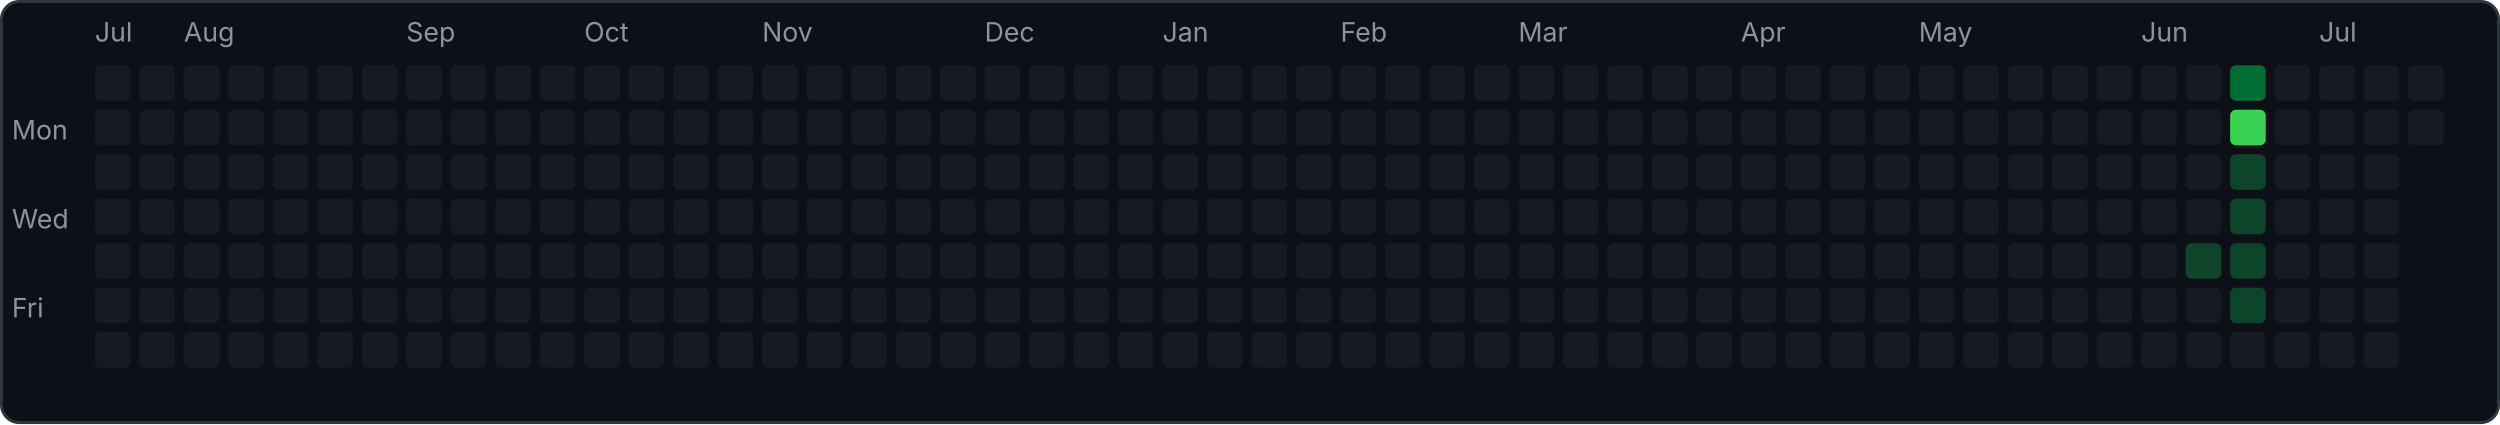
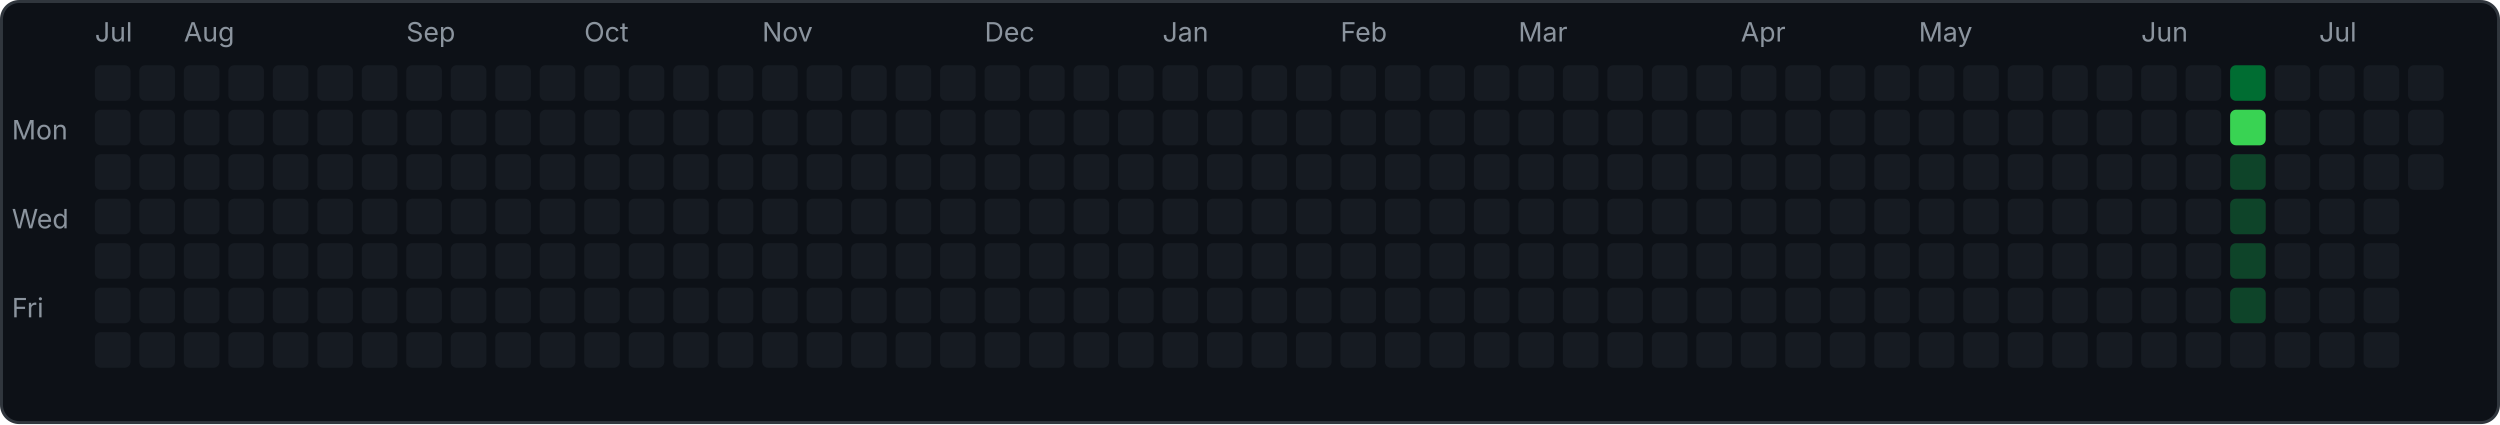
<svg xmlns="http://www.w3.org/2000/svg" width="843" height="143" viewBox="0 0 843 143">
  <rect x="0.5" y="0.5" width="842" height="142" rx="6" fill="#0d1117" stroke="#30363d" />
  <text x="4" y="47" font-family="-apple-system,sans-serif" font-size="9" fill="#8b949e">Mon</text>
  <text x="4" y="77" font-family="-apple-system,sans-serif" font-size="9" fill="#8b949e">Wed</text>
  <text x="4" y="107" font-family="-apple-system,sans-serif" font-size="9" fill="#8b949e">Fri</text>
  <rect x="32" y="22" width="12" height="12" rx="2" fill="#161b22" />
  <rect x="32" y="37" width="12" height="12" rx="2" fill="#161b22" />
  <rect x="32" y="52" width="12" height="12" rx="2" fill="#161b22" />
  <rect x="32" y="67" width="12" height="12" rx="2" fill="#161b22" />
  <rect x="32" y="82" width="12" height="12" rx="2" fill="#161b22" />
  <rect x="32" y="97" width="12" height="12" rx="2" fill="#161b22" />
  <rect x="32" y="112" width="12" height="12" rx="2" fill="#161b22" />
  <text x="32" y="14" font-family="-apple-system,sans-serif" font-size="9" fill="#8b949e">Jul</text>
  <rect x="47" y="22" width="12" height="12" rx="2" fill="#161b22" />
  <rect x="47" y="37" width="12" height="12" rx="2" fill="#161b22" />
  <rect x="47" y="52" width="12" height="12" rx="2" fill="#161b22" />
  <rect x="47" y="67" width="12" height="12" rx="2" fill="#161b22" />
  <rect x="47" y="82" width="12" height="12" rx="2" fill="#161b22" />
  <rect x="47" y="97" width="12" height="12" rx="2" fill="#161b22" />
  <rect x="47" y="112" width="12" height="12" rx="2" fill="#161b22" />
  <rect x="62" y="22" width="12" height="12" rx="2" fill="#161b22" />
  <rect x="62" y="37" width="12" height="12" rx="2" fill="#161b22" />
  <rect x="62" y="52" width="12" height="12" rx="2" fill="#161b22" />
  <rect x="62" y="67" width="12" height="12" rx="2" fill="#161b22" />
  <rect x="62" y="82" width="12" height="12" rx="2" fill="#161b22" />
  <rect x="62" y="97" width="12" height="12" rx="2" fill="#161b22" />
  <rect x="62" y="112" width="12" height="12" rx="2" fill="#161b22" />
  <text x="62" y="14" font-family="-apple-system,sans-serif" font-size="9" fill="#8b949e">Aug</text>
  <rect x="77" y="22" width="12" height="12" rx="2" fill="#161b22" />
  <rect x="77" y="37" width="12" height="12" rx="2" fill="#161b22" />
  <rect x="77" y="52" width="12" height="12" rx="2" fill="#161b22" />
  <rect x="77" y="67" width="12" height="12" rx="2" fill="#161b22" />
  <rect x="77" y="82" width="12" height="12" rx="2" fill="#161b22" />
  <rect x="77" y="97" width="12" height="12" rx="2" fill="#161b22" />
  <rect x="77" y="112" width="12" height="12" rx="2" fill="#161b22" />
  <rect x="92" y="22" width="12" height="12" rx="2" fill="#161b22" />
  <rect x="92" y="37" width="12" height="12" rx="2" fill="#161b22" />
  <rect x="92" y="52" width="12" height="12" rx="2" fill="#161b22" />
  <rect x="92" y="67" width="12" height="12" rx="2" fill="#161b22" />
  <rect x="92" y="82" width="12" height="12" rx="2" fill="#161b22" />
  <rect x="92" y="97" width="12" height="12" rx="2" fill="#161b22" />
  <rect x="92" y="112" width="12" height="12" rx="2" fill="#161b22" />
  <rect x="107" y="22" width="12" height="12" rx="2" fill="#161b22" />
  <rect x="107" y="37" width="12" height="12" rx="2" fill="#161b22" />
  <rect x="107" y="52" width="12" height="12" rx="2" fill="#161b22" />
  <rect x="107" y="67" width="12" height="12" rx="2" fill="#161b22" />
  <rect x="107" y="82" width="12" height="12" rx="2" fill="#161b22" />
  <rect x="107" y="97" width="12" height="12" rx="2" fill="#161b22" />
  <rect x="107" y="112" width="12" height="12" rx="2" fill="#161b22" />
  <rect x="122" y="22" width="12" height="12" rx="2" fill="#161b22" />
  <rect x="122" y="37" width="12" height="12" rx="2" fill="#161b22" />
  <rect x="122" y="52" width="12" height="12" rx="2" fill="#161b22" />
  <rect x="122" y="67" width="12" height="12" rx="2" fill="#161b22" />
  <rect x="122" y="82" width="12" height="12" rx="2" fill="#161b22" />
  <rect x="122" y="97" width="12" height="12" rx="2" fill="#161b22" />
  <rect x="122" y="112" width="12" height="12" rx="2" fill="#161b22" />
  <rect x="137" y="22" width="12" height="12" rx="2" fill="#161b22" />
  <rect x="137" y="37" width="12" height="12" rx="2" fill="#161b22" />
  <rect x="137" y="52" width="12" height="12" rx="2" fill="#161b22" />
  <rect x="137" y="67" width="12" height="12" rx="2" fill="#161b22" />
  <rect x="137" y="82" width="12" height="12" rx="2" fill="#161b22" />
  <rect x="137" y="97" width="12" height="12" rx="2" fill="#161b22" />
  <rect x="137" y="112" width="12" height="12" rx="2" fill="#161b22" />
  <text x="137" y="14" font-family="-apple-system,sans-serif" font-size="9" fill="#8b949e">Sep</text>
  <rect x="152" y="22" width="12" height="12" rx="2" fill="#161b22" />
  <rect x="152" y="37" width="12" height="12" rx="2" fill="#161b22" />
  <rect x="152" y="52" width="12" height="12" rx="2" fill="#161b22" />
  <rect x="152" y="67" width="12" height="12" rx="2" fill="#161b22" />
  <rect x="152" y="82" width="12" height="12" rx="2" fill="#161b22" />
  <rect x="152" y="97" width="12" height="12" rx="2" fill="#161b22" />
  <rect x="152" y="112" width="12" height="12" rx="2" fill="#161b22" />
  <rect x="167" y="22" width="12" height="12" rx="2" fill="#161b22" />
  <rect x="167" y="37" width="12" height="12" rx="2" fill="#161b22" />
  <rect x="167" y="52" width="12" height="12" rx="2" fill="#161b22" />
  <rect x="167" y="67" width="12" height="12" rx="2" fill="#161b22" />
  <rect x="167" y="82" width="12" height="12" rx="2" fill="#161b22" />
  <rect x="167" y="97" width="12" height="12" rx="2" fill="#161b22" />
  <rect x="167" y="112" width="12" height="12" rx="2" fill="#161b22" />
  <rect x="182" y="22" width="12" height="12" rx="2" fill="#161b22" />
  <rect x="182" y="37" width="12" height="12" rx="2" fill="#161b22" />
  <rect x="182" y="52" width="12" height="12" rx="2" fill="#161b22" />
  <rect x="182" y="67" width="12" height="12" rx="2" fill="#161b22" />
  <rect x="182" y="82" width="12" height="12" rx="2" fill="#161b22" />
  <rect x="182" y="97" width="12" height="12" rx="2" fill="#161b22" />
  <rect x="182" y="112" width="12" height="12" rx="2" fill="#161b22" />
  <rect x="197" y="22" width="12" height="12" rx="2" fill="#161b22" />
  <rect x="197" y="37" width="12" height="12" rx="2" fill="#161b22" />
  <rect x="197" y="52" width="12" height="12" rx="2" fill="#161b22" />
  <rect x="197" y="67" width="12" height="12" rx="2" fill="#161b22" />
  <rect x="197" y="82" width="12" height="12" rx="2" fill="#161b22" />
  <rect x="197" y="97" width="12" height="12" rx="2" fill="#161b22" />
  <rect x="197" y="112" width="12" height="12" rx="2" fill="#161b22" />
  <text x="197" y="14" font-family="-apple-system,sans-serif" font-size="9" fill="#8b949e">Oct</text>
  <rect x="212" y="22" width="12" height="12" rx="2" fill="#161b22" />
  <rect x="212" y="37" width="12" height="12" rx="2" fill="#161b22" />
  <rect x="212" y="52" width="12" height="12" rx="2" fill="#161b22" />
  <rect x="212" y="67" width="12" height="12" rx="2" fill="#161b22" />
  <rect x="212" y="82" width="12" height="12" rx="2" fill="#161b22" />
  <rect x="212" y="97" width="12" height="12" rx="2" fill="#161b22" />
  <rect x="212" y="112" width="12" height="12" rx="2" fill="#161b22" />
  <rect x="227" y="22" width="12" height="12" rx="2" fill="#161b22" />
  <rect x="227" y="37" width="12" height="12" rx="2" fill="#161b22" />
  <rect x="227" y="52" width="12" height="12" rx="2" fill="#161b22" />
  <rect x="227" y="67" width="12" height="12" rx="2" fill="#161b22" />
  <rect x="227" y="82" width="12" height="12" rx="2" fill="#161b22" />
  <rect x="227" y="97" width="12" height="12" rx="2" fill="#161b22" />
  <rect x="227" y="112" width="12" height="12" rx="2" fill="#161b22" />
  <rect x="242" y="22" width="12" height="12" rx="2" fill="#161b22" />
  <rect x="242" y="37" width="12" height="12" rx="2" fill="#161b22" />
  <rect x="242" y="52" width="12" height="12" rx="2" fill="#161b22" />
  <rect x="242" y="67" width="12" height="12" rx="2" fill="#161b22" />
  <rect x="242" y="82" width="12" height="12" rx="2" fill="#161b22" />
  <rect x="242" y="97" width="12" height="12" rx="2" fill="#161b22" />
  <rect x="242" y="112" width="12" height="12" rx="2" fill="#161b22" />
  <rect x="257" y="22" width="12" height="12" rx="2" fill="#161b22" />
  <rect x="257" y="37" width="12" height="12" rx="2" fill="#161b22" />
  <rect x="257" y="52" width="12" height="12" rx="2" fill="#161b22" />
  <rect x="257" y="67" width="12" height="12" rx="2" fill="#161b22" />
  <rect x="257" y="82" width="12" height="12" rx="2" fill="#161b22" />
  <rect x="257" y="97" width="12" height="12" rx="2" fill="#161b22" />
  <rect x="257" y="112" width="12" height="12" rx="2" fill="#161b22" />
  <text x="257" y="14" font-family="-apple-system,sans-serif" font-size="9" fill="#8b949e">Nov</text>
  <rect x="272" y="22" width="12" height="12" rx="2" fill="#161b22" />
  <rect x="272" y="37" width="12" height="12" rx="2" fill="#161b22" />
  <rect x="272" y="52" width="12" height="12" rx="2" fill="#161b22" />
  <rect x="272" y="67" width="12" height="12" rx="2" fill="#161b22" />
  <rect x="272" y="82" width="12" height="12" rx="2" fill="#161b22" />
  <rect x="272" y="97" width="12" height="12" rx="2" fill="#161b22" />
  <rect x="272" y="112" width="12" height="12" rx="2" fill="#161b22" />
  <rect x="287" y="22" width="12" height="12" rx="2" fill="#161b22" />
  <rect x="287" y="37" width="12" height="12" rx="2" fill="#161b22" />
  <rect x="287" y="52" width="12" height="12" rx="2" fill="#161b22" />
  <rect x="287" y="67" width="12" height="12" rx="2" fill="#161b22" />
  <rect x="287" y="82" width="12" height="12" rx="2" fill="#161b22" />
  <rect x="287" y="97" width="12" height="12" rx="2" fill="#161b22" />
  <rect x="287" y="112" width="12" height="12" rx="2" fill="#161b22" />
  <rect x="302" y="22" width="12" height="12" rx="2" fill="#161b22" />
  <rect x="302" y="37" width="12" height="12" rx="2" fill="#161b22" />
  <rect x="302" y="52" width="12" height="12" rx="2" fill="#161b22" />
  <rect x="302" y="67" width="12" height="12" rx="2" fill="#161b22" />
  <rect x="302" y="82" width="12" height="12" rx="2" fill="#161b22" />
  <rect x="302" y="97" width="12" height="12" rx="2" fill="#161b22" />
  <rect x="302" y="112" width="12" height="12" rx="2" fill="#161b22" />
  <rect x="317" y="22" width="12" height="12" rx="2" fill="#161b22" />
  <rect x="317" y="37" width="12" height="12" rx="2" fill="#161b22" />
  <rect x="317" y="52" width="12" height="12" rx="2" fill="#161b22" />
  <rect x="317" y="67" width="12" height="12" rx="2" fill="#161b22" />
  <rect x="317" y="82" width="12" height="12" rx="2" fill="#161b22" />
  <rect x="317" y="97" width="12" height="12" rx="2" fill="#161b22" />
  <rect x="317" y="112" width="12" height="12" rx="2" fill="#161b22" />
  <rect x="332" y="22" width="12" height="12" rx="2" fill="#161b22" />
  <rect x="332" y="37" width="12" height="12" rx="2" fill="#161b22" />
  <rect x="332" y="52" width="12" height="12" rx="2" fill="#161b22" />
  <rect x="332" y="67" width="12" height="12" rx="2" fill="#161b22" />
  <rect x="332" y="82" width="12" height="12" rx="2" fill="#161b22" />
  <rect x="332" y="97" width="12" height="12" rx="2" fill="#161b22" />
  <rect x="332" y="112" width="12" height="12" rx="2" fill="#161b22" />
  <text x="332" y="14" font-family="-apple-system,sans-serif" font-size="9" fill="#8b949e">Dec</text>
  <rect x="347" y="22" width="12" height="12" rx="2" fill="#161b22" />
  <rect x="347" y="37" width="12" height="12" rx="2" fill="#161b22" />
  <rect x="347" y="52" width="12" height="12" rx="2" fill="#161b22" />
  <rect x="347" y="67" width="12" height="12" rx="2" fill="#161b22" />
  <rect x="347" y="82" width="12" height="12" rx="2" fill="#161b22" />
  <rect x="347" y="97" width="12" height="12" rx="2" fill="#161b22" />
  <rect x="347" y="112" width="12" height="12" rx="2" fill="#161b22" />
  <rect x="362" y="22" width="12" height="12" rx="2" fill="#161b22" />
  <rect x="362" y="37" width="12" height="12" rx="2" fill="#161b22" />
  <rect x="362" y="52" width="12" height="12" rx="2" fill="#161b22" />
  <rect x="362" y="67" width="12" height="12" rx="2" fill="#161b22" />
  <rect x="362" y="82" width="12" height="12" rx="2" fill="#161b22" />
  <rect x="362" y="97" width="12" height="12" rx="2" fill="#161b22" />
  <rect x="362" y="112" width="12" height="12" rx="2" fill="#161b22" />
  <rect x="377" y="22" width="12" height="12" rx="2" fill="#161b22" />
  <rect x="377" y="37" width="12" height="12" rx="2" fill="#161b22" />
  <rect x="377" y="52" width="12" height="12" rx="2" fill="#161b22" />
  <rect x="377" y="67" width="12" height="12" rx="2" fill="#161b22" />
  <rect x="377" y="82" width="12" height="12" rx="2" fill="#161b22" />
  <rect x="377" y="97" width="12" height="12" rx="2" fill="#161b22" />
  <rect x="377" y="112" width="12" height="12" rx="2" fill="#161b22" />
  <rect x="392" y="22" width="12" height="12" rx="2" fill="#161b22" />
  <rect x="392" y="37" width="12" height="12" rx="2" fill="#161b22" />
  <rect x="392" y="52" width="12" height="12" rx="2" fill="#161b22" />
  <rect x="392" y="67" width="12" height="12" rx="2" fill="#161b22" />
  <rect x="392" y="82" width="12" height="12" rx="2" fill="#161b22" />
  <rect x="392" y="97" width="12" height="12" rx="2" fill="#161b22" />
  <rect x="392" y="112" width="12" height="12" rx="2" fill="#161b22" />
  <text x="392" y="14" font-family="-apple-system,sans-serif" font-size="9" fill="#8b949e">Jan</text>
  <rect x="407" y="22" width="12" height="12" rx="2" fill="#161b22" />
  <rect x="407" y="37" width="12" height="12" rx="2" fill="#161b22" />
  <rect x="407" y="52" width="12" height="12" rx="2" fill="#161b22" />
  <rect x="407" y="67" width="12" height="12" rx="2" fill="#161b22" />
  <rect x="407" y="82" width="12" height="12" rx="2" fill="#161b22" />
  <rect x="407" y="97" width="12" height="12" rx="2" fill="#161b22" />
  <rect x="407" y="112" width="12" height="12" rx="2" fill="#161b22" />
  <rect x="422" y="22" width="12" height="12" rx="2" fill="#161b22" />
  <rect x="422" y="37" width="12" height="12" rx="2" fill="#161b22" />
  <rect x="422" y="52" width="12" height="12" rx="2" fill="#161b22" />
  <rect x="422" y="67" width="12" height="12" rx="2" fill="#161b22" />
  <rect x="422" y="82" width="12" height="12" rx="2" fill="#161b22" />
  <rect x="422" y="97" width="12" height="12" rx="2" fill="#161b22" />
  <rect x="422" y="112" width="12" height="12" rx="2" fill="#161b22" />
  <rect x="437" y="22" width="12" height="12" rx="2" fill="#161b22" />
  <rect x="437" y="37" width="12" height="12" rx="2" fill="#161b22" />
  <rect x="437" y="52" width="12" height="12" rx="2" fill="#161b22" />
  <rect x="437" y="67" width="12" height="12" rx="2" fill="#161b22" />
  <rect x="437" y="82" width="12" height="12" rx="2" fill="#161b22" />
  <rect x="437" y="97" width="12" height="12" rx="2" fill="#161b22" />
  <rect x="437" y="112" width="12" height="12" rx="2" fill="#161b22" />
  <rect x="452" y="22" width="12" height="12" rx="2" fill="#161b22" />
  <rect x="452" y="37" width="12" height="12" rx="2" fill="#161b22" />
  <rect x="452" y="52" width="12" height="12" rx="2" fill="#161b22" />
  <rect x="452" y="67" width="12" height="12" rx="2" fill="#161b22" />
  <rect x="452" y="82" width="12" height="12" rx="2" fill="#161b22" />
  <rect x="452" y="97" width="12" height="12" rx="2" fill="#161b22" />
  <rect x="452" y="112" width="12" height="12" rx="2" fill="#161b22" />
  <text x="452" y="14" font-family="-apple-system,sans-serif" font-size="9" fill="#8b949e">Feb</text>
  <rect x="467" y="22" width="12" height="12" rx="2" fill="#161b22" />
  <rect x="467" y="37" width="12" height="12" rx="2" fill="#161b22" />
  <rect x="467" y="52" width="12" height="12" rx="2" fill="#161b22" />
  <rect x="467" y="67" width="12" height="12" rx="2" fill="#161b22" />
  <rect x="467" y="82" width="12" height="12" rx="2" fill="#161b22" />
  <rect x="467" y="97" width="12" height="12" rx="2" fill="#161b22" />
  <rect x="467" y="112" width="12" height="12" rx="2" fill="#161b22" />
  <rect x="482" y="22" width="12" height="12" rx="2" fill="#161b22" />
  <rect x="482" y="37" width="12" height="12" rx="2" fill="#161b22" />
  <rect x="482" y="52" width="12" height="12" rx="2" fill="#161b22" />
  <rect x="482" y="67" width="12" height="12" rx="2" fill="#161b22" />
  <rect x="482" y="82" width="12" height="12" rx="2" fill="#161b22" />
  <rect x="482" y="97" width="12" height="12" rx="2" fill="#161b22" />
  <rect x="482" y="112" width="12" height="12" rx="2" fill="#161b22" />
  <rect x="497" y="22" width="12" height="12" rx="2" fill="#161b22" />
  <rect x="497" y="37" width="12" height="12" rx="2" fill="#161b22" />
  <rect x="497" y="52" width="12" height="12" rx="2" fill="#161b22" />
  <rect x="497" y="67" width="12" height="12" rx="2" fill="#161b22" />
  <rect x="497" y="82" width="12" height="12" rx="2" fill="#161b22" />
  <rect x="497" y="97" width="12" height="12" rx="2" fill="#161b22" />
  <rect x="497" y="112" width="12" height="12" rx="2" fill="#161b22" />
  <rect x="512" y="22" width="12" height="12" rx="2" fill="#161b22" />
  <rect x="512" y="37" width="12" height="12" rx="2" fill="#161b22" />
  <rect x="512" y="52" width="12" height="12" rx="2" fill="#161b22" />
  <rect x="512" y="67" width="12" height="12" rx="2" fill="#161b22" />
  <rect x="512" y="82" width="12" height="12" rx="2" fill="#161b22" />
  <rect x="512" y="97" width="12" height="12" rx="2" fill="#161b22" />
  <rect x="512" y="112" width="12" height="12" rx="2" fill="#161b22" />
  <text x="512" y="14" font-family="-apple-system,sans-serif" font-size="9" fill="#8b949e">Mar</text>
  <rect x="527" y="22" width="12" height="12" rx="2" fill="#161b22" />
  <rect x="527" y="37" width="12" height="12" rx="2" fill="#161b22" />
  <rect x="527" y="52" width="12" height="12" rx="2" fill="#161b22" />
  <rect x="527" y="67" width="12" height="12" rx="2" fill="#161b22" />
  <rect x="527" y="82" width="12" height="12" rx="2" fill="#161b22" />
  <rect x="527" y="97" width="12" height="12" rx="2" fill="#161b22" />
  <rect x="527" y="112" width="12" height="12" rx="2" fill="#161b22" />
  <rect x="542" y="22" width="12" height="12" rx="2" fill="#161b22" />
  <rect x="542" y="37" width="12" height="12" rx="2" fill="#161b22" />
  <rect x="542" y="52" width="12" height="12" rx="2" fill="#161b22" />
  <rect x="542" y="67" width="12" height="12" rx="2" fill="#161b22" />
  <rect x="542" y="82" width="12" height="12" rx="2" fill="#161b22" />
  <rect x="542" y="97" width="12" height="12" rx="2" fill="#161b22" />
  <rect x="542" y="112" width="12" height="12" rx="2" fill="#161b22" />
  <rect x="557" y="22" width="12" height="12" rx="2" fill="#161b22" />
  <rect x="557" y="37" width="12" height="12" rx="2" fill="#161b22" />
  <rect x="557" y="52" width="12" height="12" rx="2" fill="#161b22" />
  <rect x="557" y="67" width="12" height="12" rx="2" fill="#161b22" />
  <rect x="557" y="82" width="12" height="12" rx="2" fill="#161b22" />
  <rect x="557" y="97" width="12" height="12" rx="2" fill="#161b22" />
  <rect x="557" y="112" width="12" height="12" rx="2" fill="#161b22" />
  <rect x="572" y="22" width="12" height="12" rx="2" fill="#161b22" />
  <rect x="572" y="37" width="12" height="12" rx="2" fill="#161b22" />
  <rect x="572" y="52" width="12" height="12" rx="2" fill="#161b22" />
  <rect x="572" y="67" width="12" height="12" rx="2" fill="#161b22" />
  <rect x="572" y="82" width="12" height="12" rx="2" fill="#161b22" />
  <rect x="572" y="97" width="12" height="12" rx="2" fill="#161b22" />
  <rect x="572" y="112" width="12" height="12" rx="2" fill="#161b22" />
  <rect x="587" y="22" width="12" height="12" rx="2" fill="#161b22" />
  <rect x="587" y="37" width="12" height="12" rx="2" fill="#161b22" />
  <rect x="587" y="52" width="12" height="12" rx="2" fill="#161b22" />
  <rect x="587" y="67" width="12" height="12" rx="2" fill="#161b22" />
  <rect x="587" y="82" width="12" height="12" rx="2" fill="#161b22" />
  <rect x="587" y="97" width="12" height="12" rx="2" fill="#161b22" />
  <rect x="587" y="112" width="12" height="12" rx="2" fill="#161b22" />
  <text x="587" y="14" font-family="-apple-system,sans-serif" font-size="9" fill="#8b949e">Apr</text>
  <rect x="602" y="22" width="12" height="12" rx="2" fill="#161b22" />
  <rect x="602" y="37" width="12" height="12" rx="2" fill="#161b22" />
  <rect x="602" y="52" width="12" height="12" rx="2" fill="#161b22" />
  <rect x="602" y="67" width="12" height="12" rx="2" fill="#161b22" />
  <rect x="602" y="82" width="12" height="12" rx="2" fill="#161b22" />
  <rect x="602" y="97" width="12" height="12" rx="2" fill="#161b22" />
  <rect x="602" y="112" width="12" height="12" rx="2" fill="#161b22" />
  <rect x="617" y="22" width="12" height="12" rx="2" fill="#161b22" />
  <rect x="617" y="37" width="12" height="12" rx="2" fill="#161b22" />
  <rect x="617" y="52" width="12" height="12" rx="2" fill="#161b22" />
  <rect x="617" y="67" width="12" height="12" rx="2" fill="#161b22" />
  <rect x="617" y="82" width="12" height="12" rx="2" fill="#161b22" />
  <rect x="617" y="97" width="12" height="12" rx="2" fill="#161b22" />
  <rect x="617" y="112" width="12" height="12" rx="2" fill="#161b22" />
  <rect x="632" y="22" width="12" height="12" rx="2" fill="#161b22" />
  <rect x="632" y="37" width="12" height="12" rx="2" fill="#161b22" />
  <rect x="632" y="52" width="12" height="12" rx="2" fill="#161b22" />
  <rect x="632" y="67" width="12" height="12" rx="2" fill="#161b22" />
  <rect x="632" y="82" width="12" height="12" rx="2" fill="#161b22" />
  <rect x="632" y="97" width="12" height="12" rx="2" fill="#161b22" />
  <rect x="632" y="112" width="12" height="12" rx="2" fill="#161b22" />
  <rect x="647" y="22" width="12" height="12" rx="2" fill="#161b22" />
  <rect x="647" y="37" width="12" height="12" rx="2" fill="#161b22" />
  <rect x="647" y="52" width="12" height="12" rx="2" fill="#161b22" />
  <rect x="647" y="67" width="12" height="12" rx="2" fill="#161b22" />
  <rect x="647" y="82" width="12" height="12" rx="2" fill="#161b22" />
  <rect x="647" y="97" width="12" height="12" rx="2" fill="#161b22" />
  <rect x="647" y="112" width="12" height="12" rx="2" fill="#161b22" />
  <text x="647" y="14" font-family="-apple-system,sans-serif" font-size="9" fill="#8b949e">May</text>
  <rect x="662" y="22" width="12" height="12" rx="2" fill="#161b22" />
  <rect x="662" y="37" width="12" height="12" rx="2" fill="#161b22" />
  <rect x="662" y="52" width="12" height="12" rx="2" fill="#161b22" />
  <rect x="662" y="67" width="12" height="12" rx="2" fill="#161b22" />
  <rect x="662" y="82" width="12" height="12" rx="2" fill="#161b22" />
  <rect x="662" y="97" width="12" height="12" rx="2" fill="#161b22" />
  <rect x="662" y="112" width="12" height="12" rx="2" fill="#161b22" />
  <rect x="677" y="22" width="12" height="12" rx="2" fill="#161b22" />
  <rect x="677" y="37" width="12" height="12" rx="2" fill="#161b22" />
  <rect x="677" y="52" width="12" height="12" rx="2" fill="#161b22" />
  <rect x="677" y="67" width="12" height="12" rx="2" fill="#161b22" />
  <rect x="677" y="82" width="12" height="12" rx="2" fill="#161b22" />
  <rect x="677" y="97" width="12" height="12" rx="2" fill="#161b22" />
  <rect x="677" y="112" width="12" height="12" rx="2" fill="#161b22" />
  <rect x="692" y="22" width="12" height="12" rx="2" fill="#161b22" />
  <rect x="692" y="37" width="12" height="12" rx="2" fill="#161b22" />
  <rect x="692" y="52" width="12" height="12" rx="2" fill="#161b22" />
  <rect x="692" y="67" width="12" height="12" rx="2" fill="#161b22" />
  <rect x="692" y="82" width="12" height="12" rx="2" fill="#161b22" />
  <rect x="692" y="97" width="12" height="12" rx="2" fill="#161b22" />
  <rect x="692" y="112" width="12" height="12" rx="2" fill="#161b22" />
  <rect x="707" y="22" width="12" height="12" rx="2" fill="#161b22" />
  <rect x="707" y="37" width="12" height="12" rx="2" fill="#161b22" />
  <rect x="707" y="52" width="12" height="12" rx="2" fill="#161b22" />
  <rect x="707" y="67" width="12" height="12" rx="2" fill="#161b22" />
  <rect x="707" y="82" width="12" height="12" rx="2" fill="#161b22" />
  <rect x="707" y="97" width="12" height="12" rx="2" fill="#161b22" />
  <rect x="707" y="112" width="12" height="12" rx="2" fill="#161b22" />
  <rect x="722" y="22" width="12" height="12" rx="2" fill="#161b22" />
  <rect x="722" y="37" width="12" height="12" rx="2" fill="#161b22" />
  <rect x="722" y="52" width="12" height="12" rx="2" fill="#161b22" />
  <rect x="722" y="67" width="12" height="12" rx="2" fill="#161b22" />
  <rect x="722" y="82" width="12" height="12" rx="2" fill="#161b22" />
  <rect x="722" y="97" width="12" height="12" rx="2" fill="#161b22" />
  <rect x="722" y="112" width="12" height="12" rx="2" fill="#161b22" />
  <text x="722" y="14" font-family="-apple-system,sans-serif" font-size="9" fill="#8b949e">Jun</text>
  <rect x="737" y="22" width="12" height="12" rx="2" fill="#161b22" />
  <rect x="737" y="37" width="12" height="12" rx="2" fill="#161b22" />
  <rect x="737" y="52" width="12" height="12" rx="2" fill="#161b22" />
  <rect x="737" y="67" width="12" height="12" rx="2" fill="#161b22" />
-   <rect x="737" y="82" width="12" height="12" rx="2" fill="#0e4429" />
+   <rect x="737" y="82" width="12" height="12" rx="2" fill="#161b22" />
  <rect x="737" y="97" width="12" height="12" rx="2" fill="#161b22" />
  <rect x="737" y="112" width="12" height="12" rx="2" fill="#161b22" />
  <rect x="752" y="22" width="12" height="12" rx="2" fill="#006d32" />
  <rect x="752" y="37" width="12" height="12" rx="2" fill="#39d353" />
  <rect x="752" y="52" width="12" height="12" rx="2" fill="#0e4429" />
  <rect x="752" y="67" width="12" height="12" rx="2" fill="#0e4429" />
  <rect x="752" y="82" width="12" height="12" rx="2" fill="#0e4429" />
  <rect x="752" y="97" width="12" height="12" rx="2" fill="#0e4429" />
  <rect x="752" y="112" width="12" height="12" rx="2" fill="#161b22" />
  <rect x="767" y="22" width="12" height="12" rx="2" fill="#161b22" />
  <rect x="767" y="37" width="12" height="12" rx="2" fill="#161b22" />
  <rect x="767" y="52" width="12" height="12" rx="2" fill="#161b22" />
  <rect x="767" y="67" width="12" height="12" rx="2" fill="#161b22" />
  <rect x="767" y="82" width="12" height="12" rx="2" fill="#161b22" />
  <rect x="767" y="97" width="12" height="12" rx="2" fill="#161b22" />
  <rect x="767" y="112" width="12" height="12" rx="2" fill="#161b22" />
  <rect x="782" y="22" width="12" height="12" rx="2" fill="#161b22" />
  <rect x="782" y="37" width="12" height="12" rx="2" fill="#161b22" />
  <rect x="782" y="52" width="12" height="12" rx="2" fill="#161b22" />
  <rect x="782" y="67" width="12" height="12" rx="2" fill="#161b22" />
  <rect x="782" y="82" width="12" height="12" rx="2" fill="#161b22" />
  <rect x="782" y="97" width="12" height="12" rx="2" fill="#161b22" />
  <rect x="782" y="112" width="12" height="12" rx="2" fill="#161b22" />
  <text x="782" y="14" font-family="-apple-system,sans-serif" font-size="9" fill="#8b949e">Jul</text>
  <rect x="797" y="22" width="12" height="12" rx="2" fill="#161b22" />
  <rect x="797" y="37" width="12" height="12" rx="2" fill="#161b22" />
  <rect x="797" y="52" width="12" height="12" rx="2" fill="#161b22" />
  <rect x="797" y="67" width="12" height="12" rx="2" fill="#161b22" />
  <rect x="797" y="82" width="12" height="12" rx="2" fill="#161b22" />
  <rect x="797" y="97" width="12" height="12" rx="2" fill="#161b22" />
  <rect x="797" y="112" width="12" height="12" rx="2" fill="#161b22" />
  <rect x="812" y="22" width="12" height="12" rx="2" fill="#161b22" />
  <rect x="812" y="37" width="12" height="12" rx="2" fill="#161b22" />
+   <rect x="812" y="52" width="12" height="12" rx="2" fill="#161b22" />
</svg>
